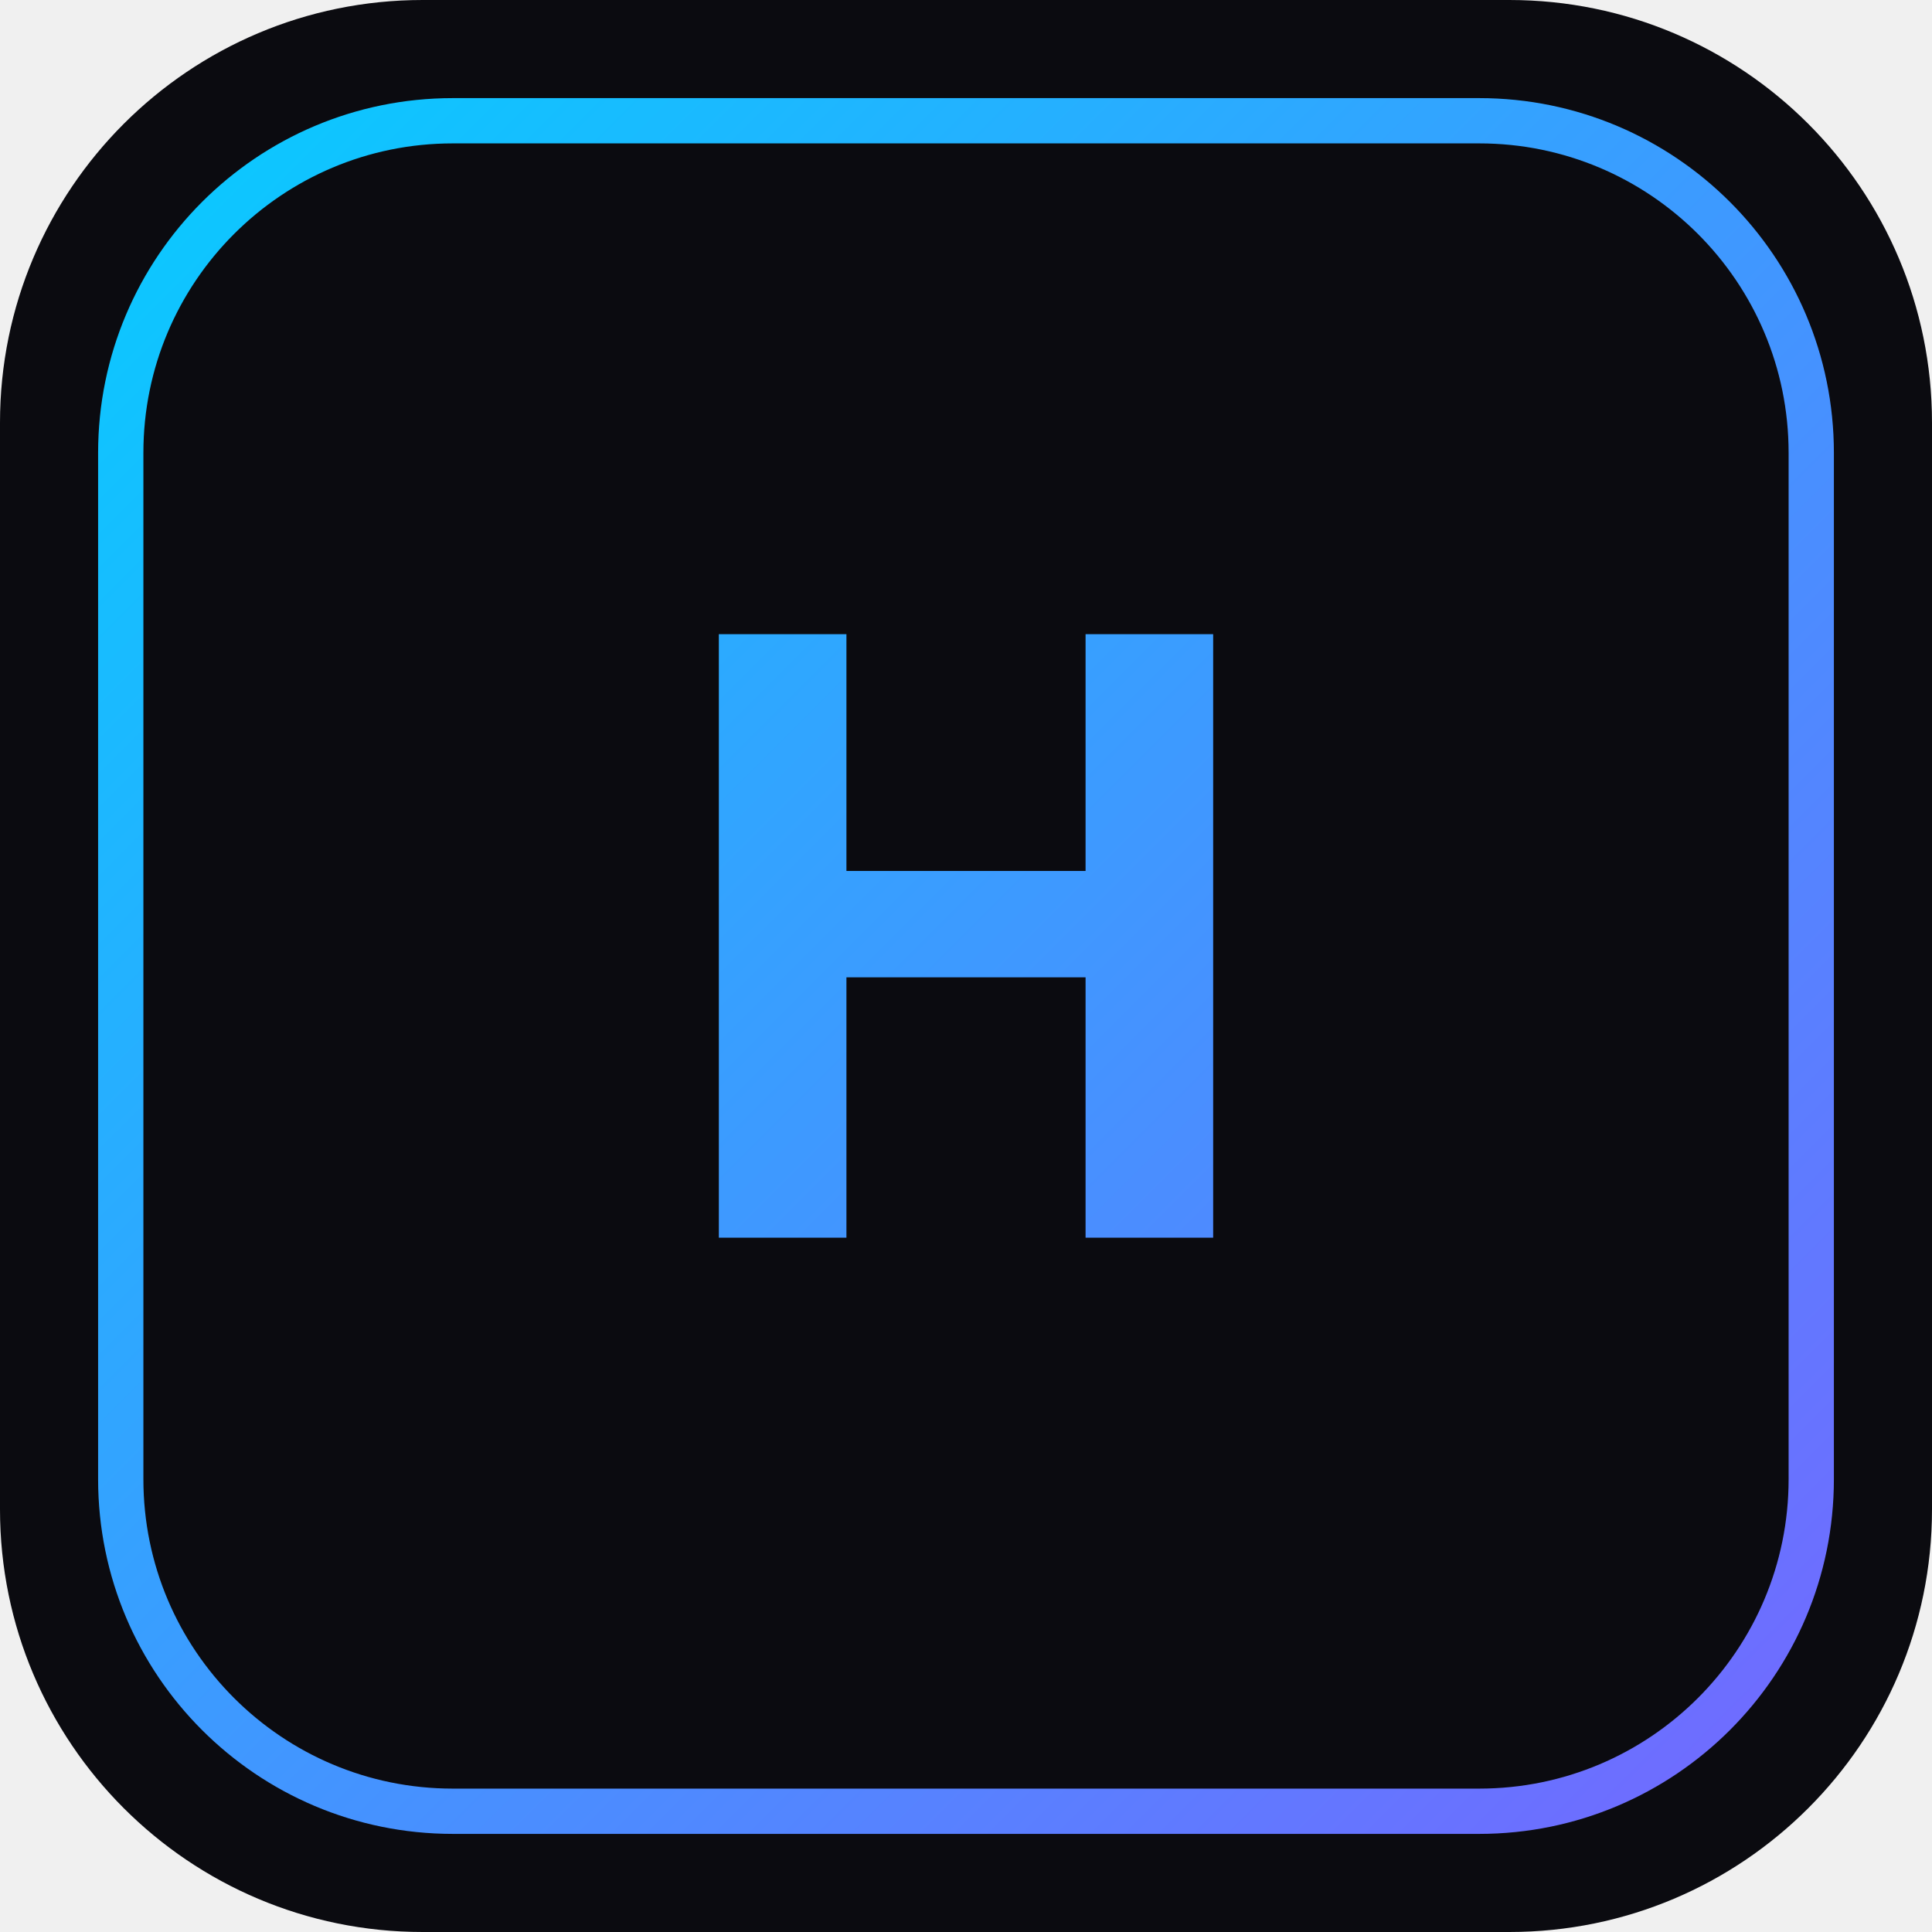
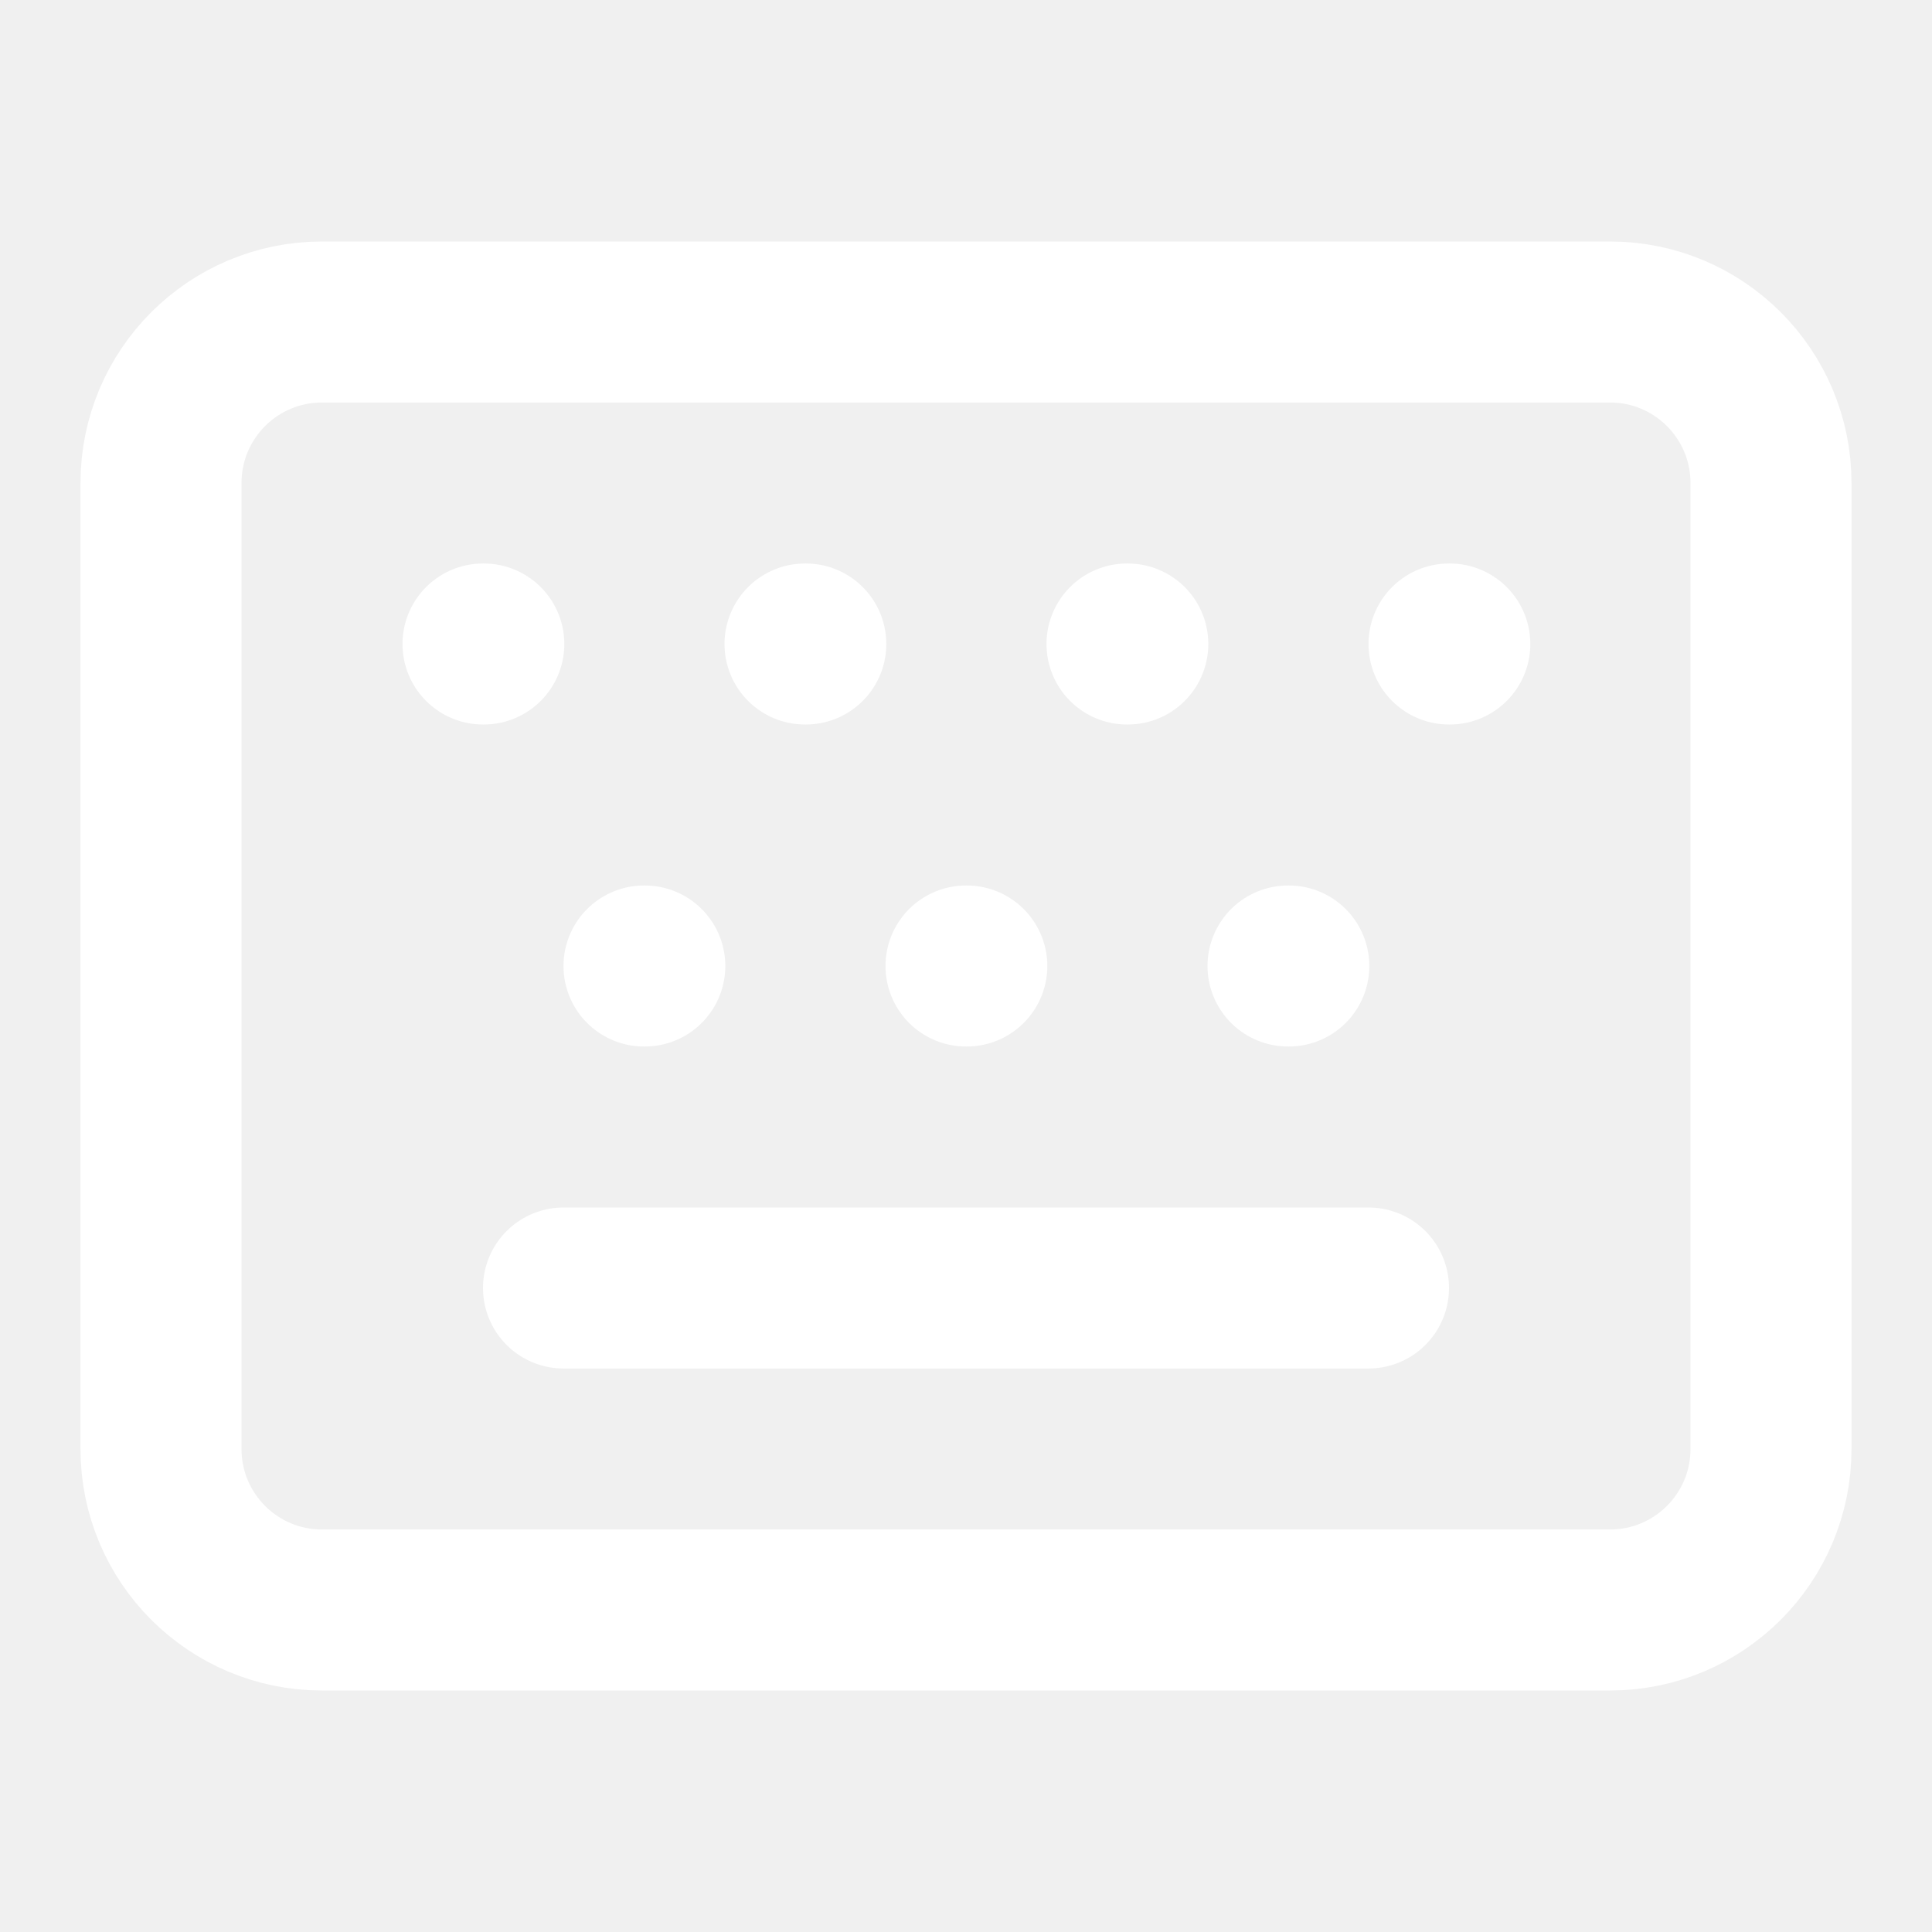
- <svg xmlns="http://www.w3.org/2000/svg" width="128" height="128" viewBox="0 0 128 128">
-   <defs>
-     <linearGradient id="g" x1="0" y1="0" x2="128" y2="128" gradientUnits="userSpaceOnUse">
-       <stop offset="0%" stop-color="#00d2ff" />
-       <stop offset="100%" stop-color="#7b61ff" />
-     </linearGradient>
-   </defs>
-   <rect width="128" height="128" rx="28" fill="#0b0b10" />
-   <rect x="8" y="8" width="112" height="112" rx="22" fill="none" stroke="url(#g)" stroke-width="3" />
-   <text x="64" y="82" text-anchor="middle" font-family="sans-serif" font-weight="bold" font-size="56" fill="url(#g)">H</text>
+ <svg xmlns="http://www.w3.org/2000/svg" width="24" height="24" viewBox="0 0 24 24" fill="none" stroke="white" stroke-width="2" stroke-linecap="round" stroke-linejoin="round" class="lucide lucide-keyboard-icon lucide-keyboard">
+   <path d="M10 8h.01" />
+   <path d="M12 12h.01" />
+   <path d="M14 8h.01" />
+   <path d="M16 12h.01" />
+   <path d="M18 8h.01" />
+   <path d="M6 8h.01" />
+   <path d="M7 16h10" />
+   <path d="M8 12h.01" />
+   <rect width="20" height="16" x="2" y="4" rx="2" />
</svg>
